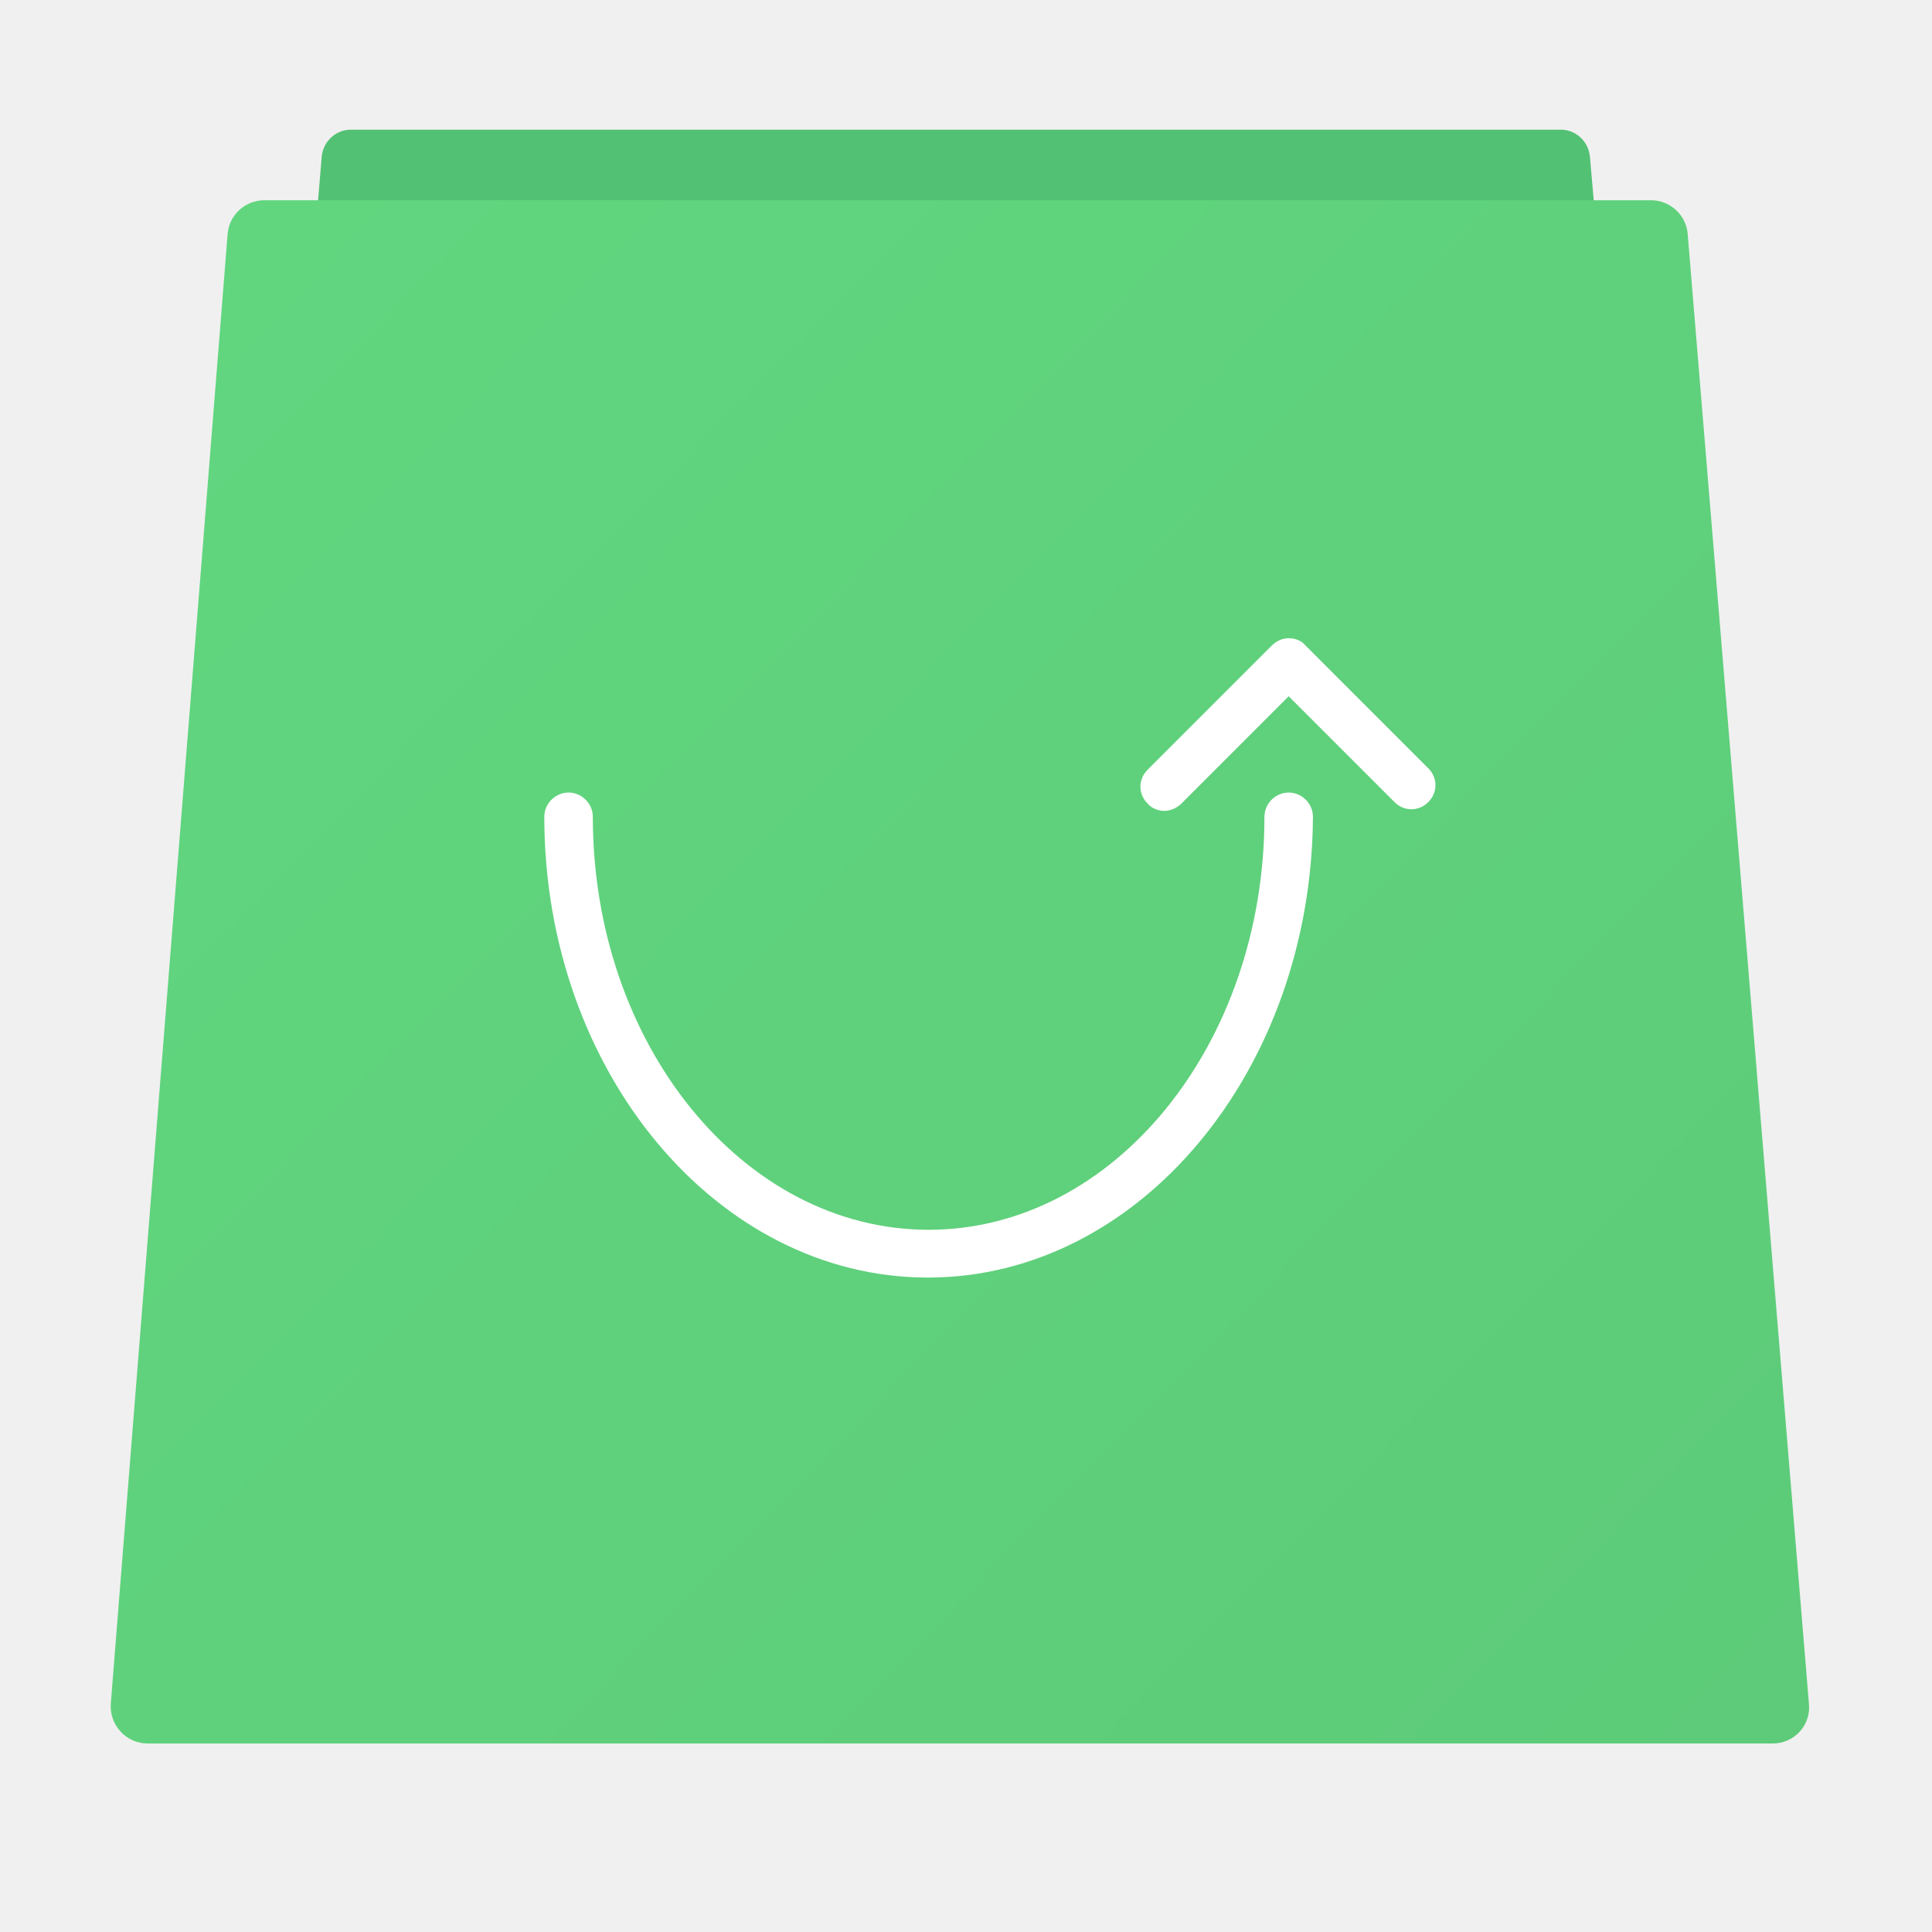
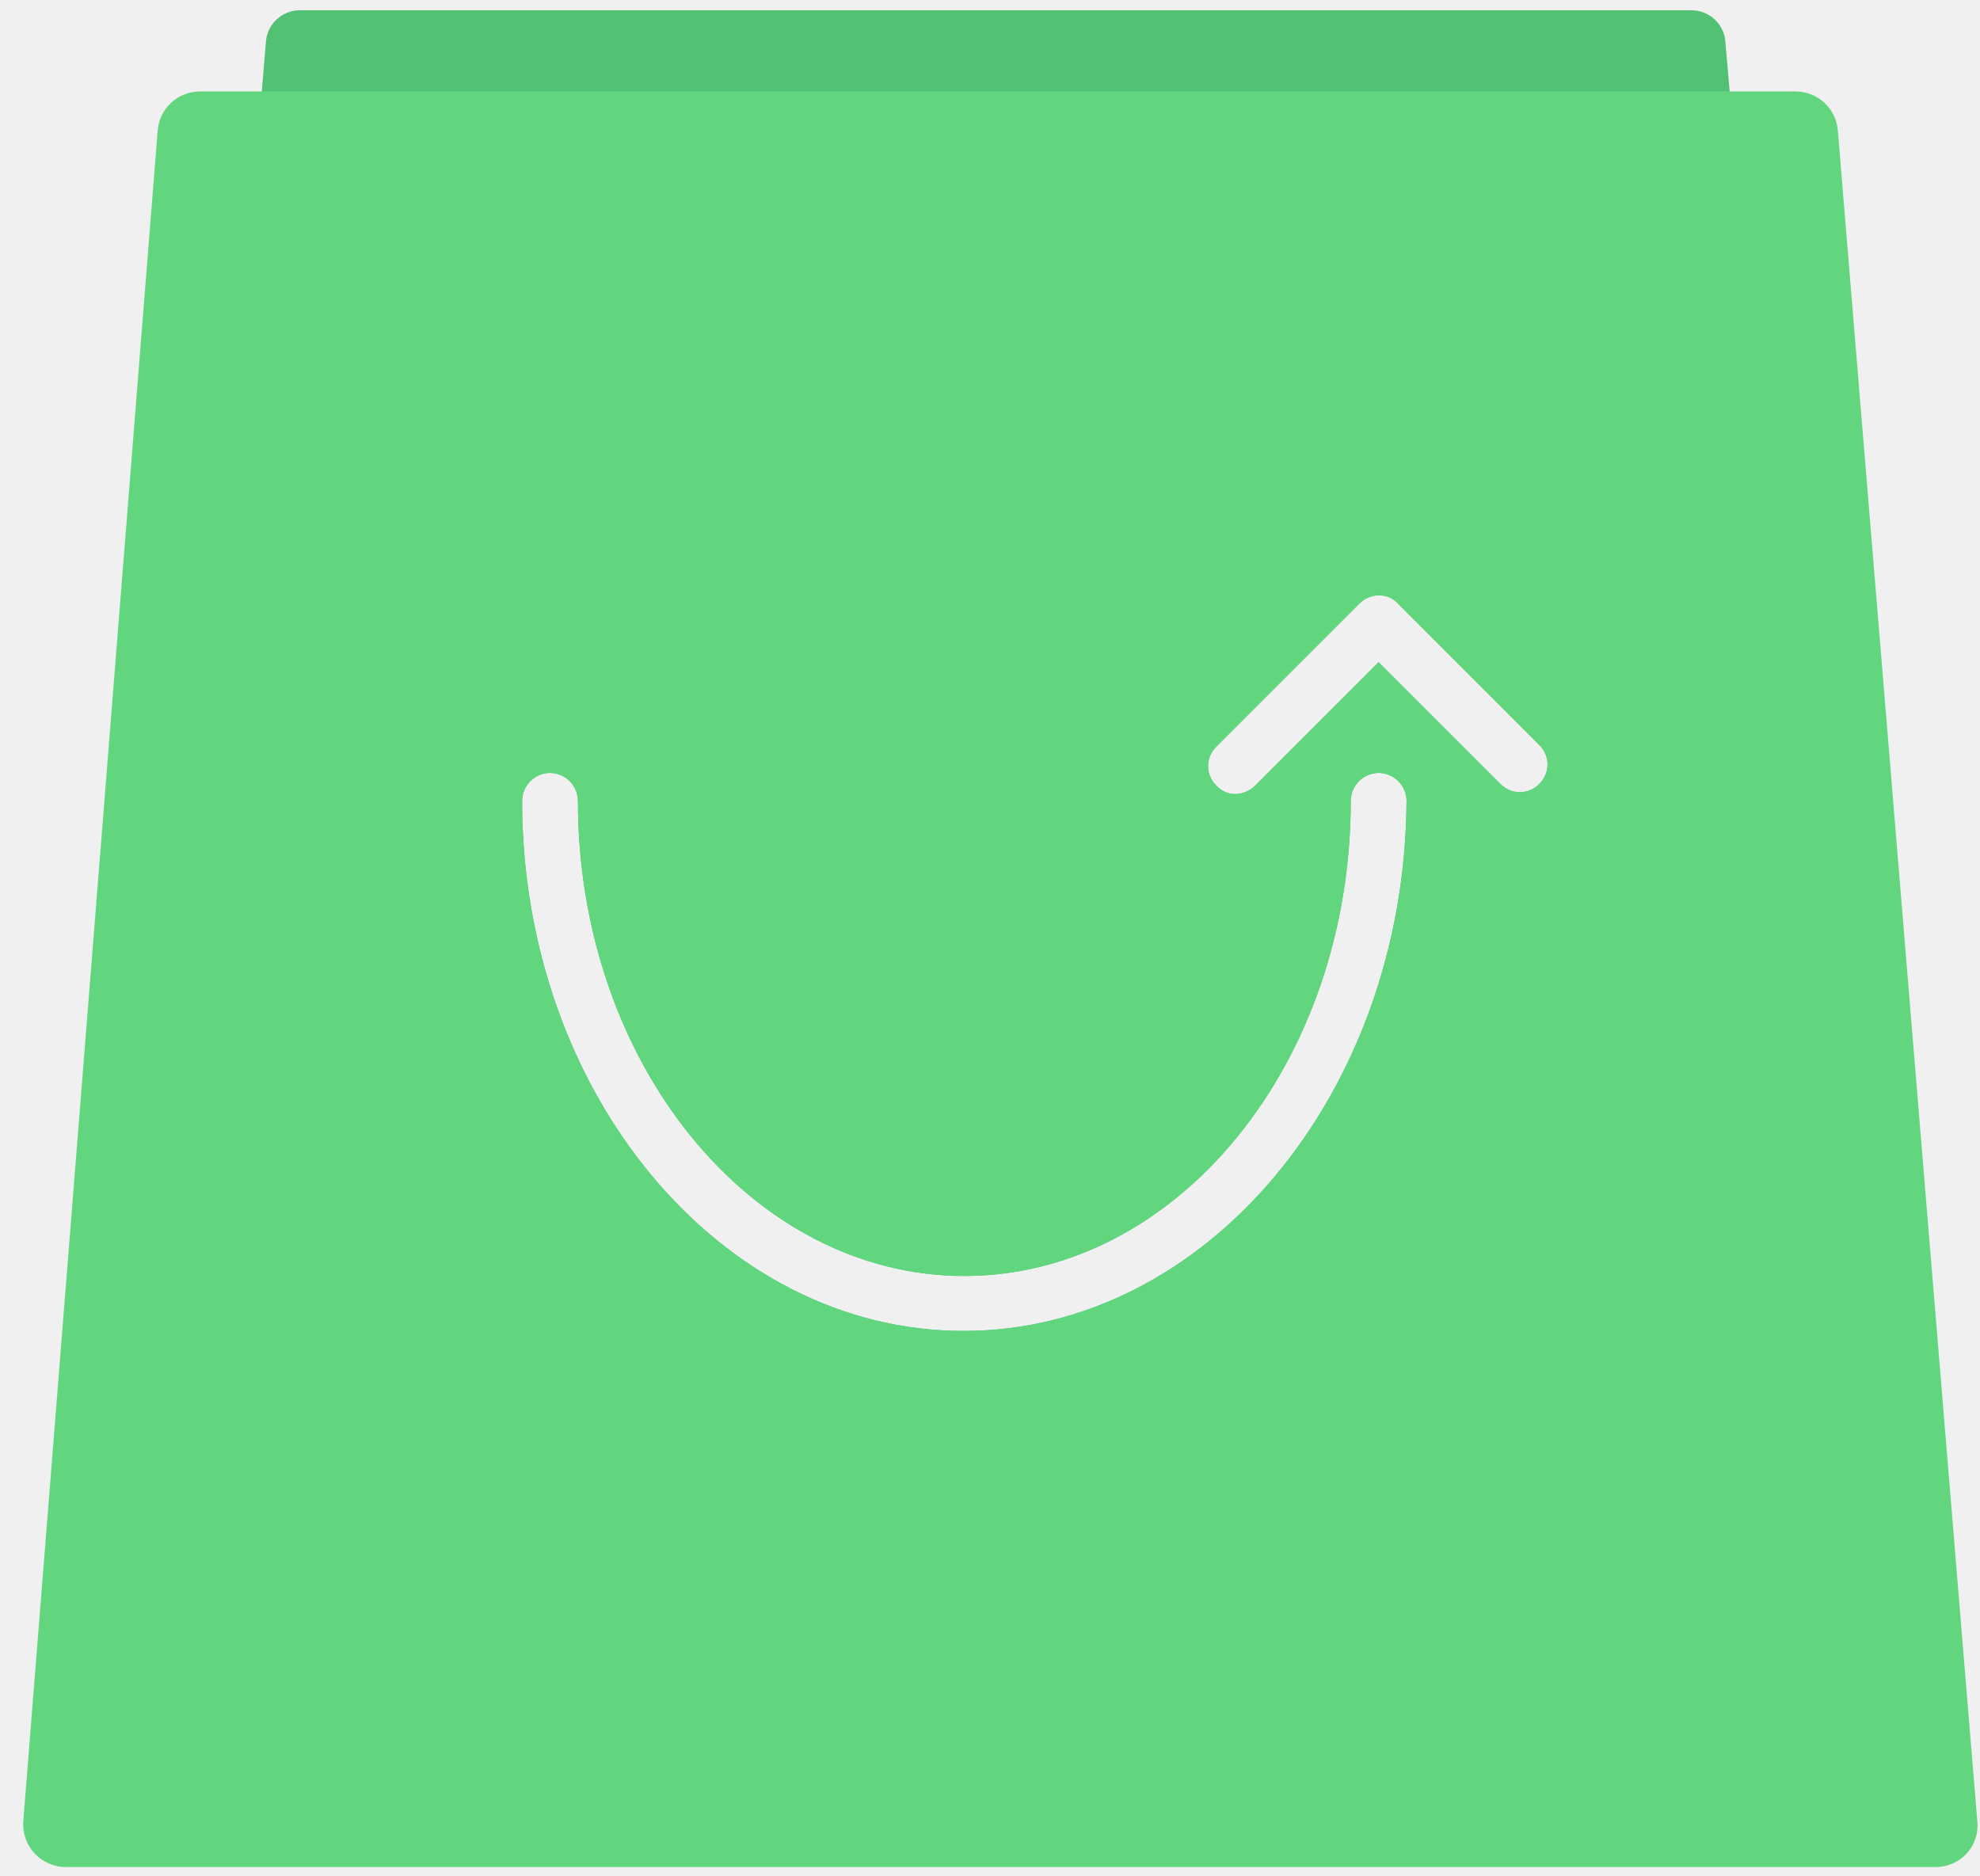
- <svg xmlns="http://www.w3.org/2000/svg" width="64" height="64" viewBox="13 10 64 64" fill="none">
-   <g clip-path="url(#clip0)">
-     <path d="M65.669 15.196C65.621 14.684 65.207 14.295 64.696 14.295H24.629C24.118 14.295 23.704 14.684 23.656 15.196L20.296 55.85C20.248 56.41 20.686 56.897 21.27 56.897H68.225C68.785 56.897 69.248 56.41 69.199 55.85L65.669 15.196ZM43.737 52.32C36.727 52.32 31.031 45.455 31.031 37.056C31.031 36.618 31.396 36.253 31.834 36.253C32.273 36.253 32.638 36.618 32.638 37.056C32.638 44.603 37.628 50.737 43.762 50.737C49.896 50.737 54.886 44.603 54.886 37.056C54.886 36.618 55.251 36.253 55.689 36.253C56.127 36.253 56.492 36.618 56.492 37.056C56.444 45.455 50.748 52.32 43.737 52.32ZM60.314 36.569C59.998 36.886 59.511 36.886 59.194 36.569L55.689 33.064L52.135 36.618C51.989 36.764 51.77 36.862 51.575 36.862C51.381 36.862 51.162 36.789 51.016 36.618C50.699 36.302 50.699 35.815 51.016 35.498L55.129 31.384C55.275 31.238 55.47 31.141 55.689 31.141C55.908 31.141 56.103 31.214 56.249 31.384L60.314 35.45C60.631 35.766 60.631 36.253 60.314 36.569Z" fill="#53C174" />
-     <rect x="26.018" y="28.166" width="36.626" height="30.704" fill="white" />
-     <path d="M72.923 66.44L68.907 17.753C68.858 17.12 68.323 16.633 67.69 16.633H21.757C21.124 16.633 20.589 17.12 20.54 17.753L16.67 66.44C16.621 67.146 17.181 67.755 17.887 67.755H71.731C72.436 67.755 72.996 67.146 72.923 66.44ZM43.738 52.321C36.727 52.321 31.031 45.456 31.031 37.057C31.031 36.619 31.396 36.254 31.835 36.254C32.273 36.254 32.638 36.619 32.638 37.057C32.638 44.604 37.628 50.738 43.762 50.738C49.896 50.738 54.886 44.604 54.886 37.057C54.886 36.619 55.251 36.254 55.689 36.254C56.128 36.254 56.493 36.619 56.493 37.057C56.444 45.456 50.748 52.321 43.738 52.321ZM60.314 36.57C59.998 36.887 59.511 36.887 59.195 36.57L55.689 33.065L52.136 36.619C51.989 36.765 51.77 36.862 51.576 36.862C51.381 36.862 51.162 36.789 51.016 36.619C50.699 36.303 50.699 35.816 51.016 35.499L55.13 31.385C55.276 31.239 55.47 31.142 55.689 31.142C55.908 31.142 56.103 31.215 56.249 31.385L60.314 35.45C60.631 35.767 60.631 36.254 60.314 36.57Z" fill="url(#paint0_linear)" />
-   </g>
-   <defs>
-     <linearGradient id="paint0_linear" x1="70.698" y1="69.333" x2="18.935" y2="19" gradientUnits="userSpaceOnUse">
-       <stop stop-color="#5DCB79" />
-       <stop offset="1" stop-color="#61D67F" />
-     </linearGradient>
-   </defs>
+ <svg xmlns="http://www.w3.org/2000/svg" width="57" height="54" viewBox="0 0 57 54" fill="none">
+   <path d="M49.67 1.196C49.65 0.951 49.539 0.722 49.359 0.556C49.178 0.389 48.942 0.296 48.696 0.295H8.629C8.384 0.296 8.147 0.389 7.967 0.556C7.787 0.722 7.676 0.95 7.656 1.195L4.296 41.85C4.285 41.984 4.301 42.119 4.345 42.247C4.389 42.374 4.459 42.491 4.551 42.589C4.643 42.688 4.754 42.766 4.878 42.819C5.002 42.872 5.135 42.899 5.27 42.897H52.225C52.785 42.897 53.248 42.41 53.199 41.85L49.669 1.196H49.67ZM27.736 38.32C20.726 38.32 15.03 31.455 15.03 23.056C15.032 22.844 15.117 22.64 15.267 22.49C15.417 22.34 15.621 22.255 15.833 22.253C16.046 22.255 16.249 22.34 16.399 22.49C16.55 22.64 16.635 22.843 16.637 23.056C16.637 30.603 21.627 36.737 27.761 36.737C33.895 36.737 38.885 30.603 38.885 23.057C38.886 22.844 38.972 22.641 39.122 22.491C39.272 22.34 39.475 22.255 39.688 22.253C39.9 22.255 40.104 22.34 40.254 22.49C40.404 22.64 40.489 22.844 40.491 23.056C40.443 31.455 34.747 38.32 27.736 38.32V38.32ZM44.313 22.57C44.24 22.645 44.153 22.705 44.057 22.745C43.961 22.786 43.857 22.807 43.753 22.807C43.648 22.807 43.545 22.786 43.449 22.745C43.353 22.705 43.266 22.645 43.193 22.57L39.688 19.064L36.134 22.618C35.985 22.767 35.785 22.854 35.574 22.862C35.469 22.863 35.364 22.843 35.268 22.8C35.171 22.758 35.085 22.696 35.014 22.618C34.939 22.545 34.879 22.458 34.839 22.362C34.798 22.266 34.777 22.163 34.777 22.058C34.777 21.954 34.798 21.85 34.839 21.754C34.879 21.658 34.939 21.571 35.014 21.498L39.128 17.384C39.201 17.308 39.288 17.248 39.384 17.206C39.48 17.165 39.583 17.142 39.688 17.141C39.908 17.141 40.102 17.214 40.248 17.384L44.313 21.45C44.388 21.523 44.448 21.61 44.488 21.706C44.529 21.802 44.55 21.906 44.55 22.01C44.55 22.114 44.529 22.218 44.488 22.314C44.448 22.41 44.388 22.497 44.313 22.57V22.57Z" fill="#53C174" />
+   <path d="M56.923 52.44L52.907 3.753C52.882 3.448 52.743 3.163 52.517 2.955C52.292 2.748 51.996 2.633 51.69 2.633H5.757C5.45 2.633 5.155 2.748 4.93 2.955C4.704 3.163 4.565 3.448 4.54 3.753L0.67 52.44C0.658 52.608 0.681 52.776 0.737 52.934C0.793 53.092 0.88 53.237 0.994 53.361C1.108 53.484 1.246 53.582 1.4 53.65C1.553 53.718 1.719 53.754 1.887 53.755H55.73C56.436 53.755 56.996 53.146 56.923 52.44ZM27.738 38.32C20.728 38.32 15.031 31.456 15.031 23.057C15.033 22.845 15.118 22.641 15.268 22.491C15.419 22.341 15.622 22.256 15.835 22.254C16.047 22.256 16.25 22.341 16.401 22.491C16.551 22.641 16.636 22.845 16.638 23.057C16.638 30.604 21.628 36.738 27.762 36.738C33.896 36.738 38.886 30.604 38.886 23.058C38.888 22.845 38.973 22.642 39.123 22.492C39.273 22.341 39.476 22.256 39.689 22.254C39.901 22.256 40.105 22.341 40.255 22.491C40.406 22.641 40.491 22.845 40.493 23.057C40.444 31.456 34.748 38.32 27.738 38.32ZM44.314 22.57C44.241 22.645 44.154 22.705 44.058 22.746C43.962 22.787 43.858 22.808 43.754 22.808C43.649 22.808 43.546 22.787 43.45 22.746C43.354 22.705 43.267 22.645 43.194 22.57L39.689 19.065L36.136 22.619C35.986 22.767 35.786 22.854 35.576 22.862C35.471 22.864 35.366 22.843 35.27 22.801C35.173 22.759 35.087 22.697 35.016 22.619C34.941 22.546 34.881 22.459 34.841 22.363C34.8 22.267 34.779 22.163 34.779 22.059C34.779 21.955 34.8 21.851 34.841 21.755C34.881 21.659 34.941 21.572 35.016 21.499L39.13 17.385C39.203 17.309 39.289 17.249 39.386 17.207C39.482 17.166 39.585 17.143 39.69 17.142C39.908 17.142 40.103 17.215 40.25 17.385L44.314 21.45C44.389 21.523 44.449 21.61 44.489 21.706C44.53 21.802 44.551 21.906 44.551 22.01C44.551 22.114 44.53 22.218 44.489 22.314C44.449 22.41 44.389 22.497 44.314 22.57Z" fill="#61D67F" />
</svg>
